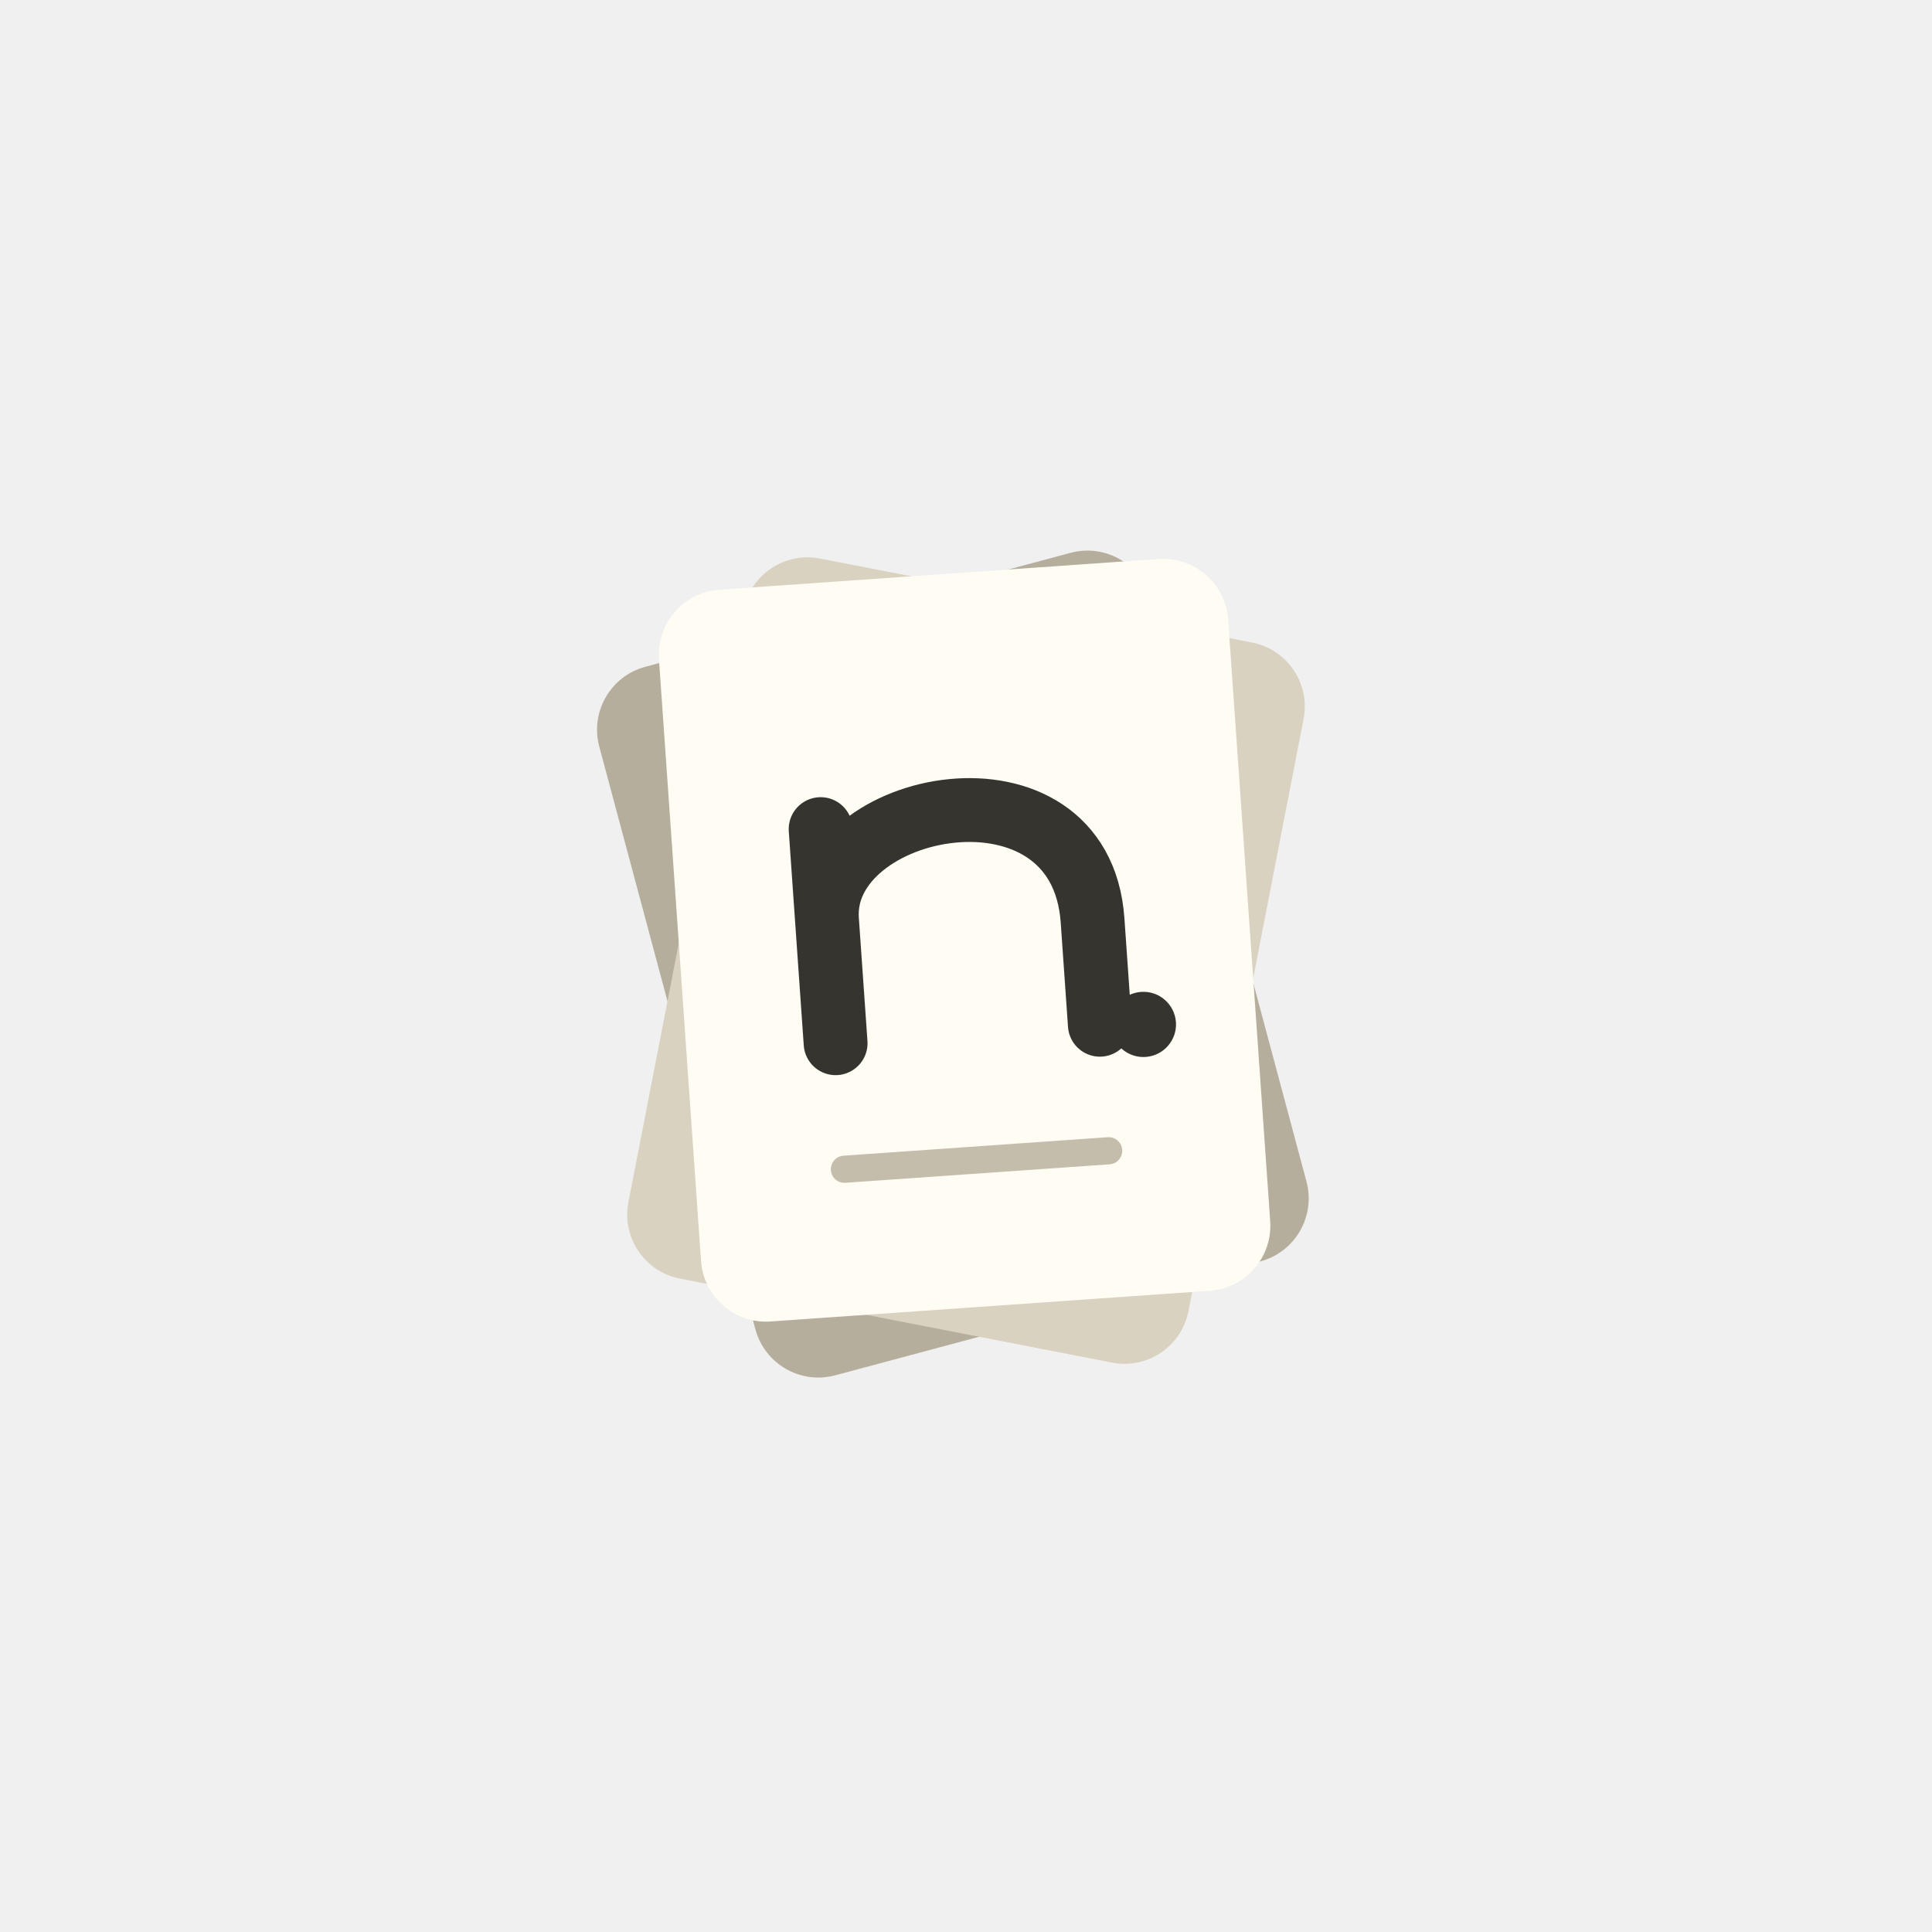
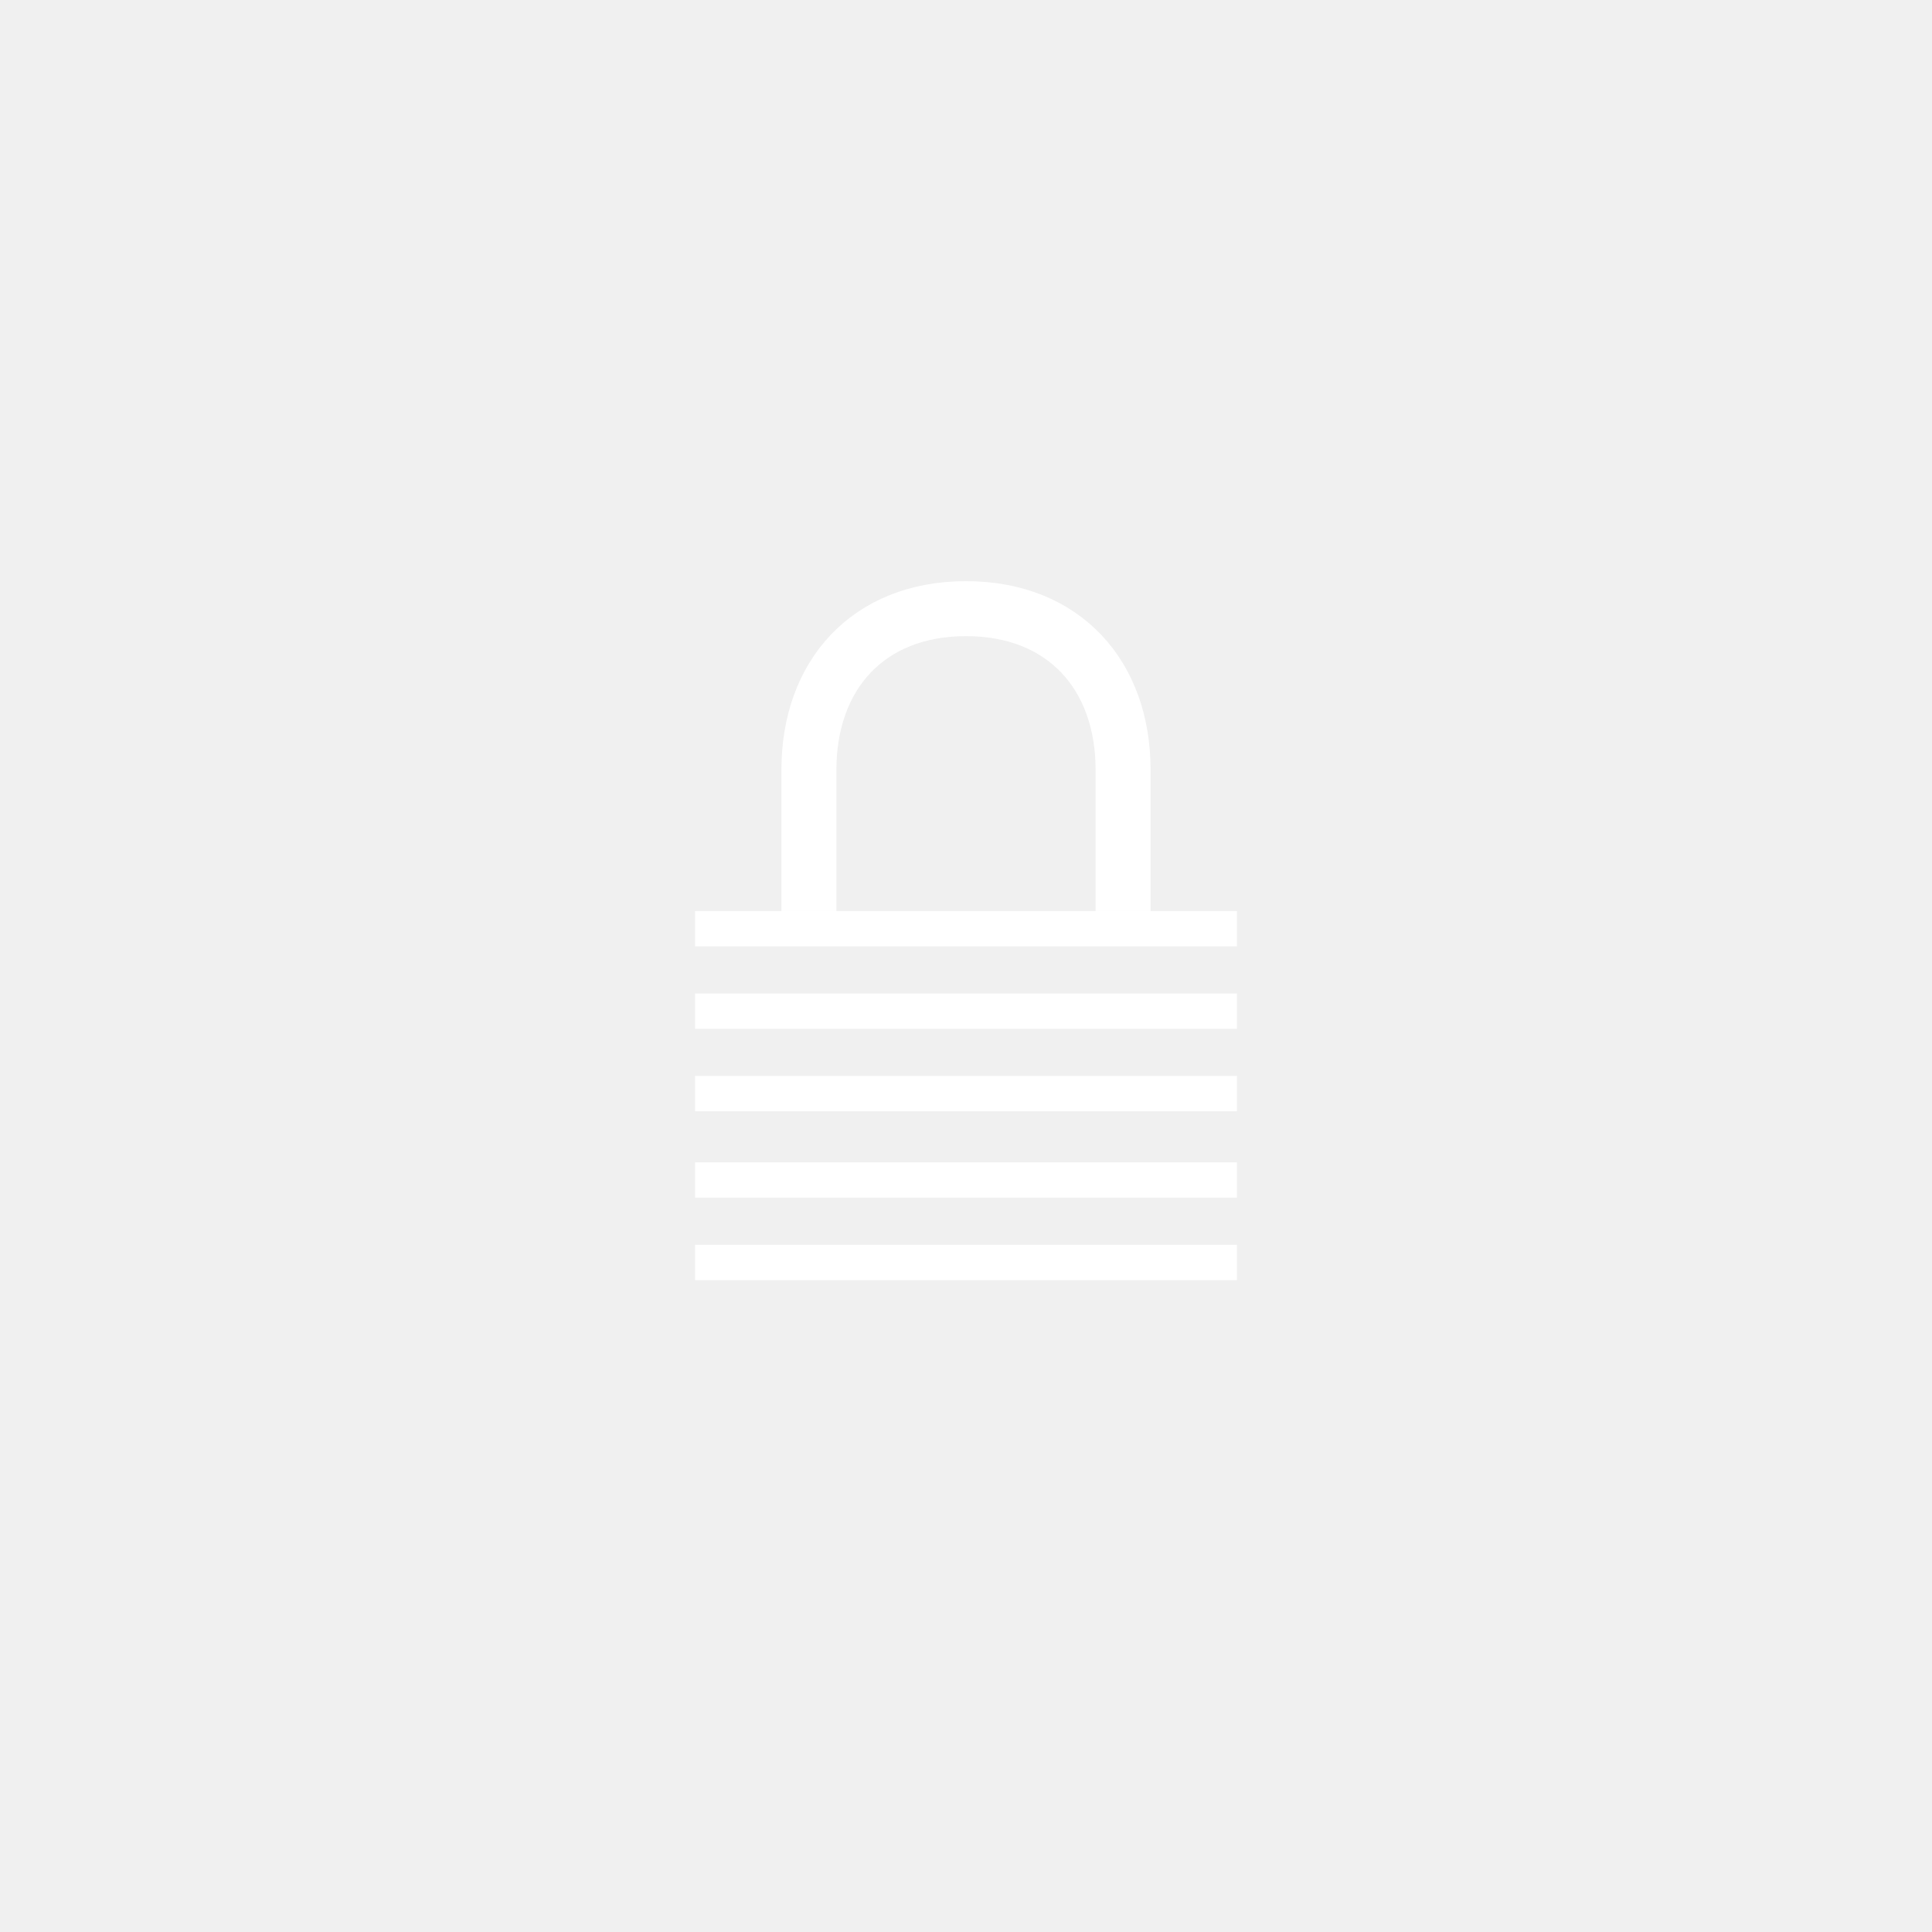
- <svg xmlns="http://www.w3.org/2000/svg" width="1024" height="1024" viewBox="0 0 1024 1024">
-   <g transform="translate(143.36 143.36) scale(.72)">
-     <g transform="translate(512 508)">
-       <rect x="-220" y="-270" width="420" height="540" rx="48" fill="#B6AE9D" transform="rotate(-15)" />
-       <rect x="-210" y="-270" width="420" height="540" rx="48" fill="#DAD2C0" transform="rotate(11)" />
-       <g transform="rotate(-4)">
-         <rect x="-210" y="-285" width="420" height="540" rx="48" fill="#FFFCF4" />
-         <path d="M-100 54V-104 M-100 -37 C-100 -125 95 -150 95 -23 V54" fill="none" stroke="#36342E" stroke-width="47" stroke-linecap="round" />
-         <path d="M-100 147H95" fill="none" stroke="#C5BDAC" stroke-width="20" stroke-linecap="round" />
-         <circle cx="127" cy="56" r="24" fill="#36342E" />
-       </g>
-     </g>
+ <svg xmlns="http://www.w3.org/2000/svg" width="1024" height="1024" viewBox="0 0 492 492">
+   <g fill="white">
+     <path d="M206 232V196C206 172 221 155 246 155C271 155 286 172 286 196V232" fill="none" stroke="white" stroke-width="14" />
+     <path d="M177 232h138v9H177z M177 253h138v9H177z M177 274h138v9H177z M177 296h138v9H177z M177 317h138v9H177z" />
  </g>
</svg>
